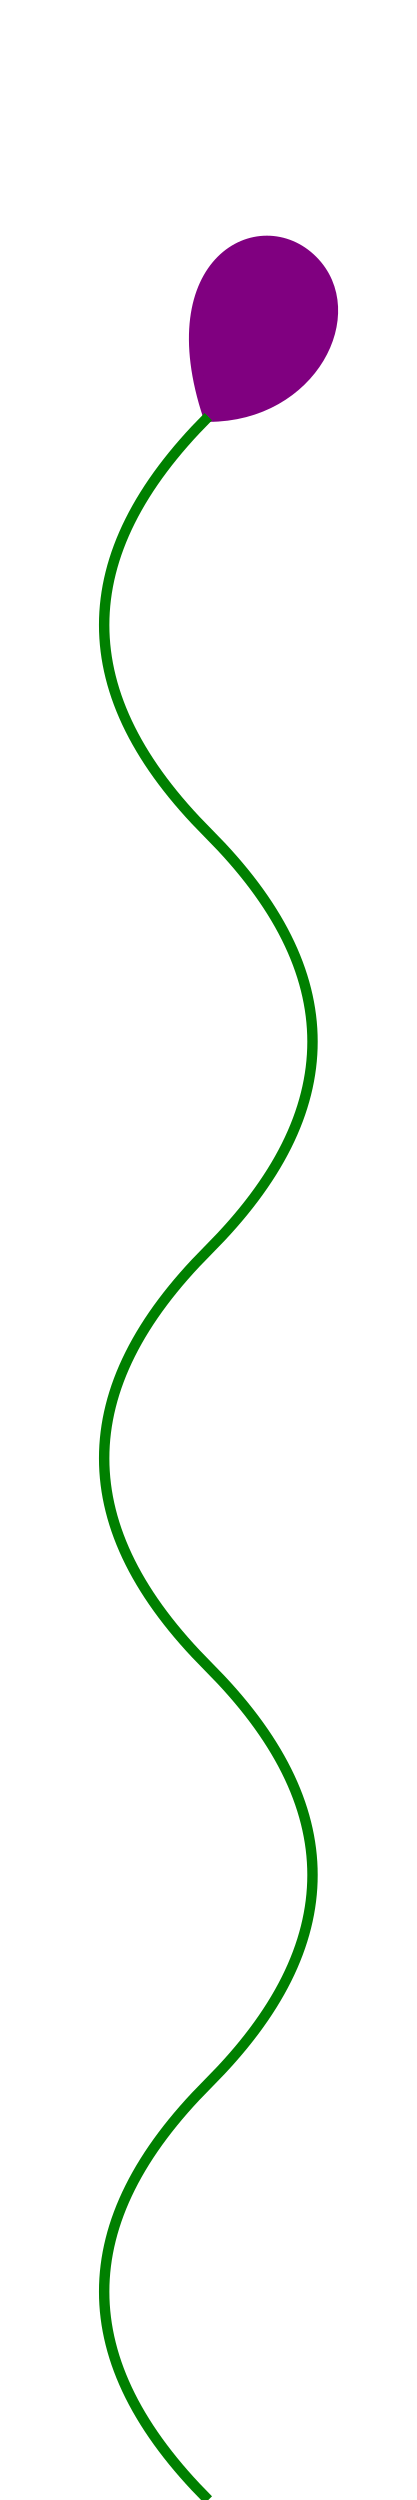
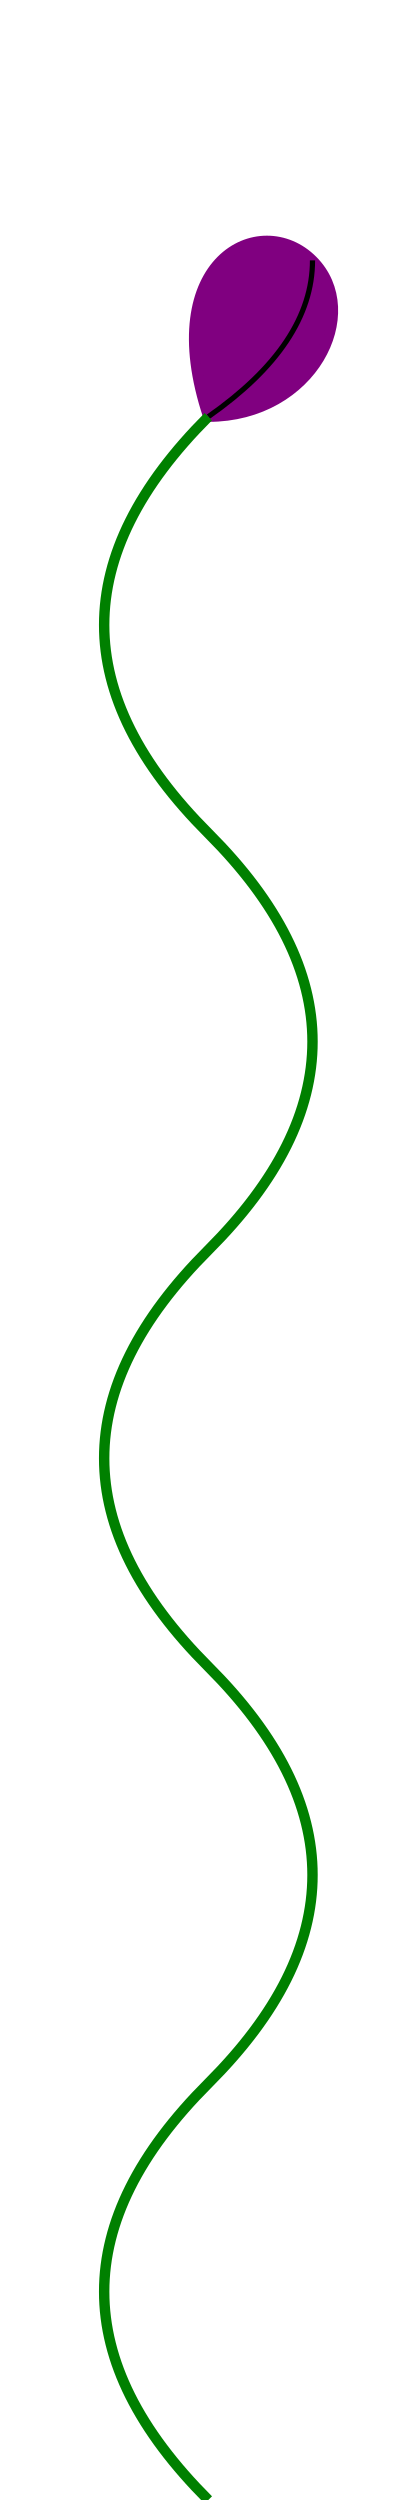
<svg xmlns="http://www.w3.org/2000/svg" version="1.1" height="240" width="40">
  <defs>
    <style type="text/css">
        #stem{
            stroke: green;
            fill: transparent;
        }
        #bud {
            fill: purple;
            stroke: purple;
        }
+         #bud-inside {
+             fill: transparent;
+             stroke: black;
+             stroke-width: 0.5;
+         }
    
    </style>
  </defs>
  <g>
    <path d="M20 40 C 10 40 5 30 10 25 S 25 25 20 40" transform="scale(-1, 1) translate(-40, 0)" id="bud" />
+     <path d="M20 40 Q 10 33 10 25" transform="scale(-1, 1) translate(-40, 0)" id="bud-inside" />
    <path d="M20 240 Q 0 220 20 200 T 20 160 T 20 120 T 20 80 T 20 40" id="stem" />
  </g>
</svg>
